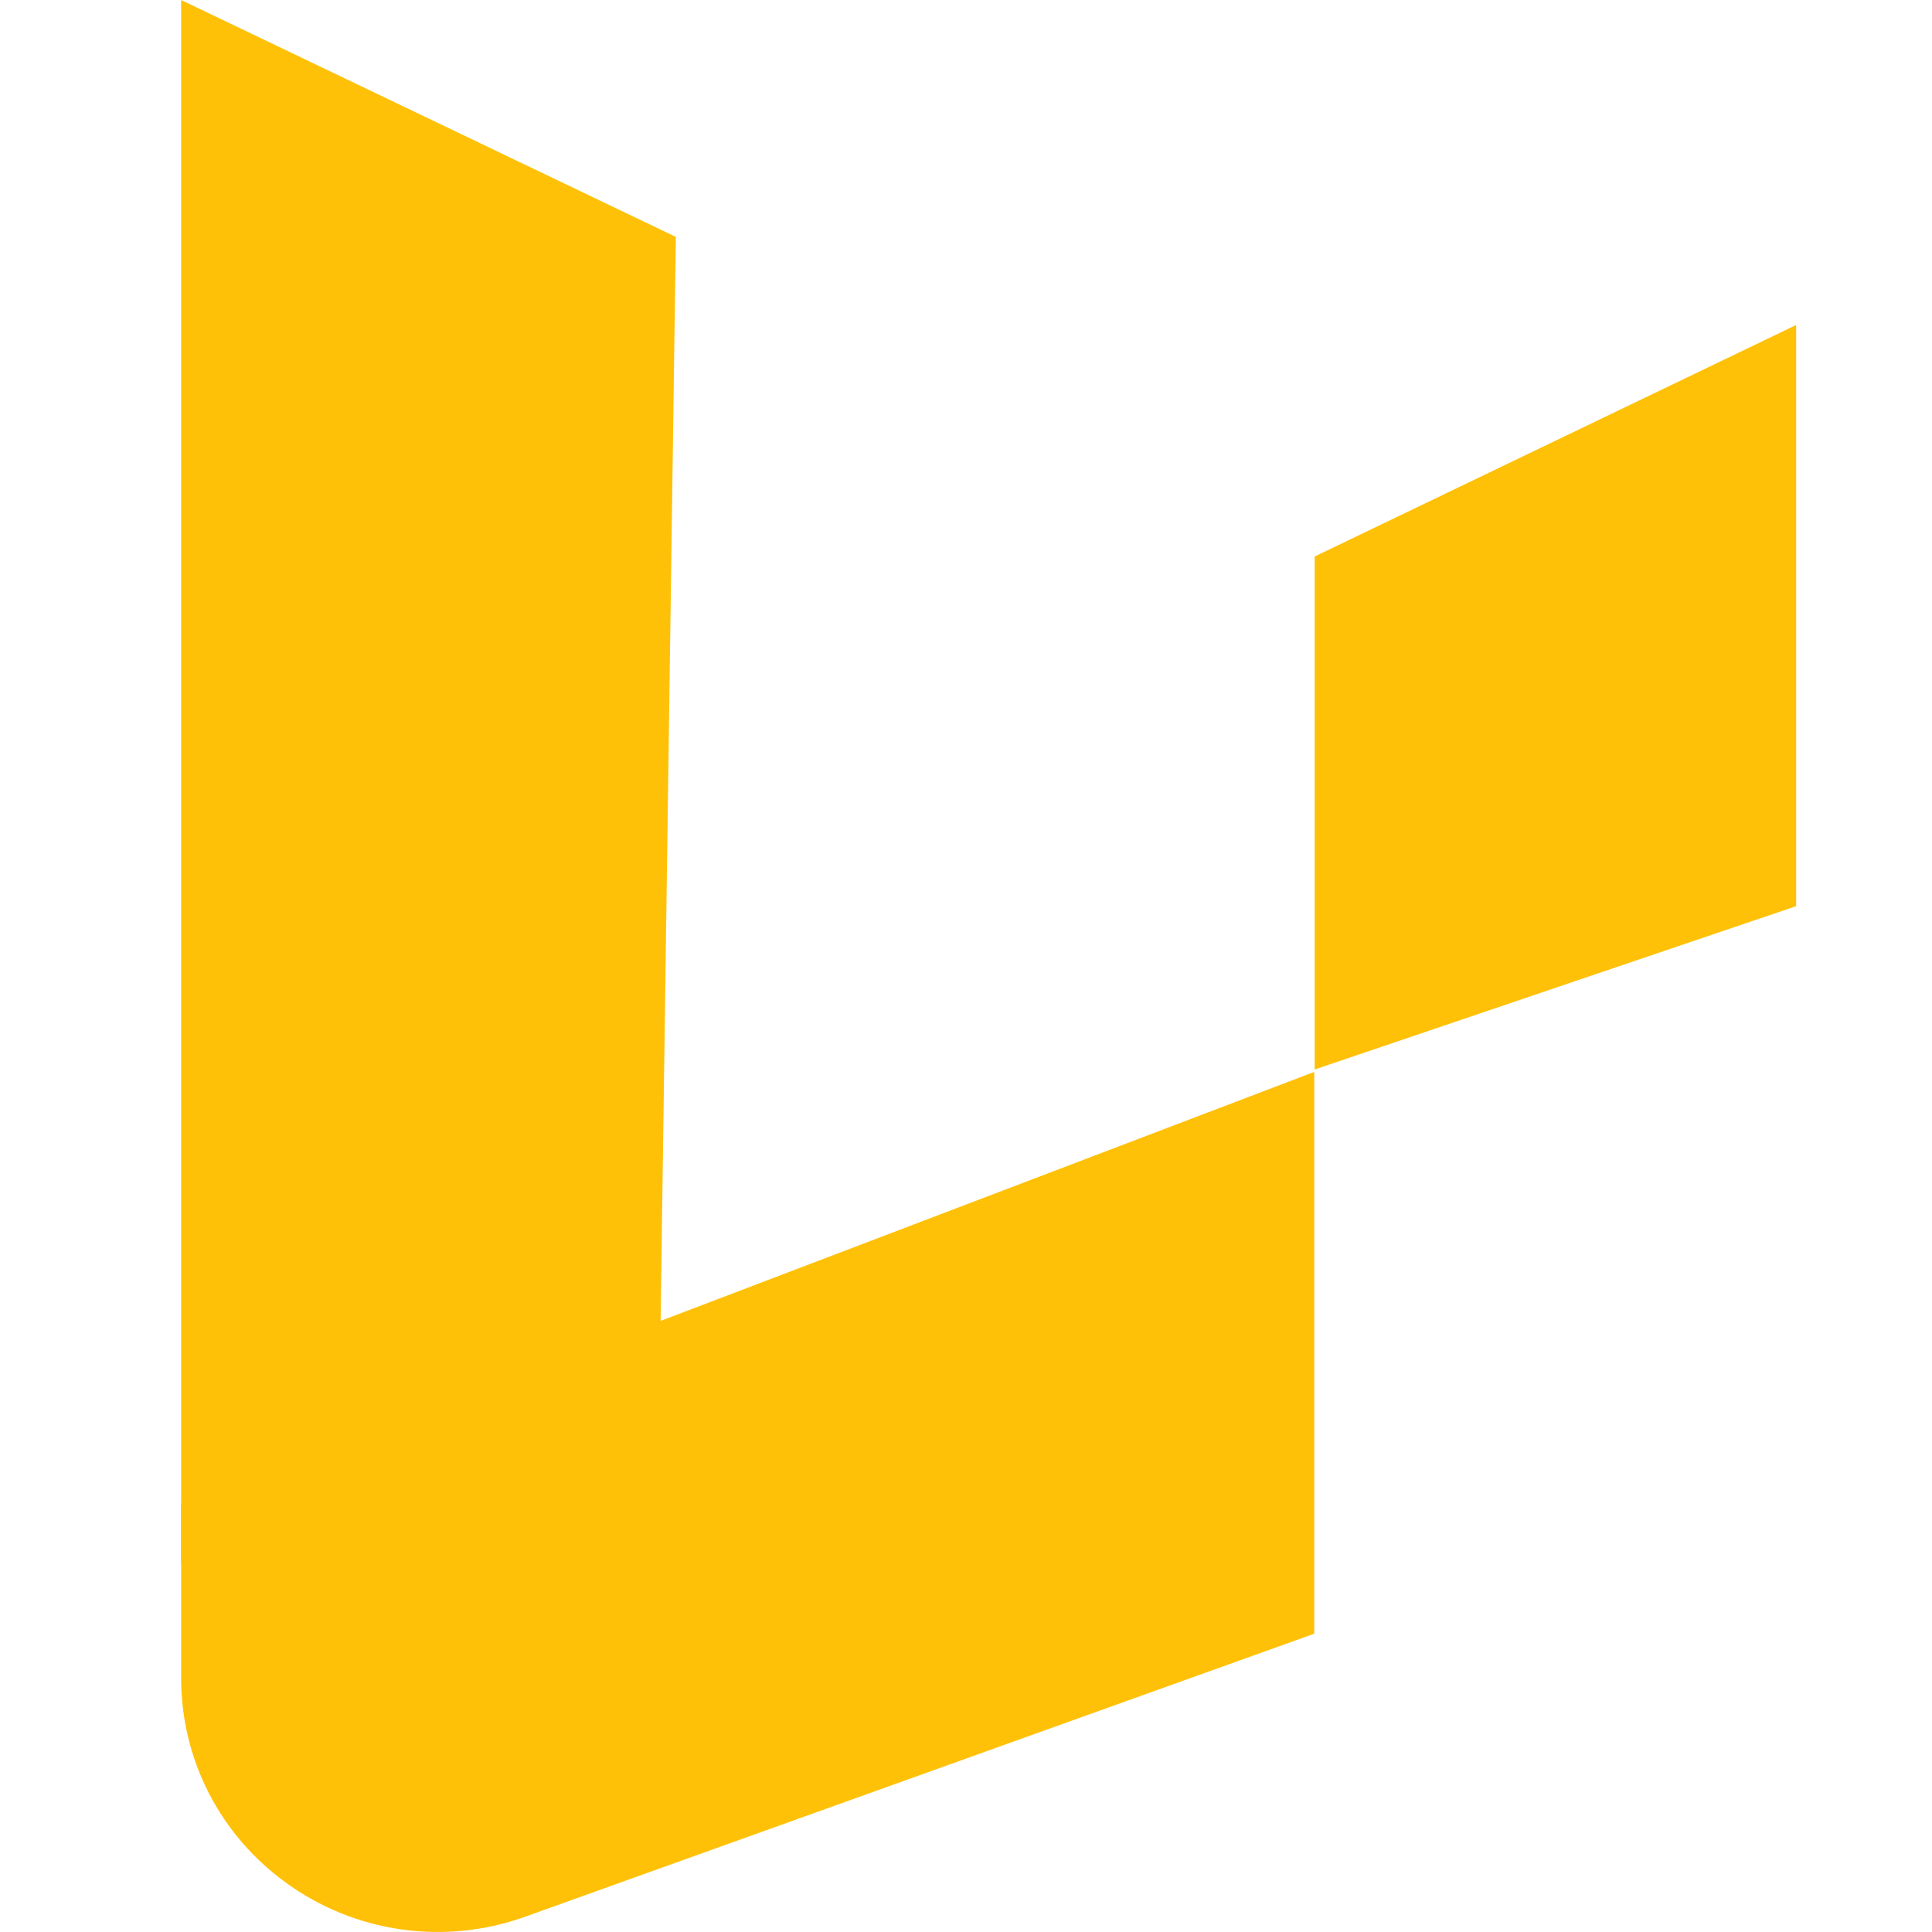
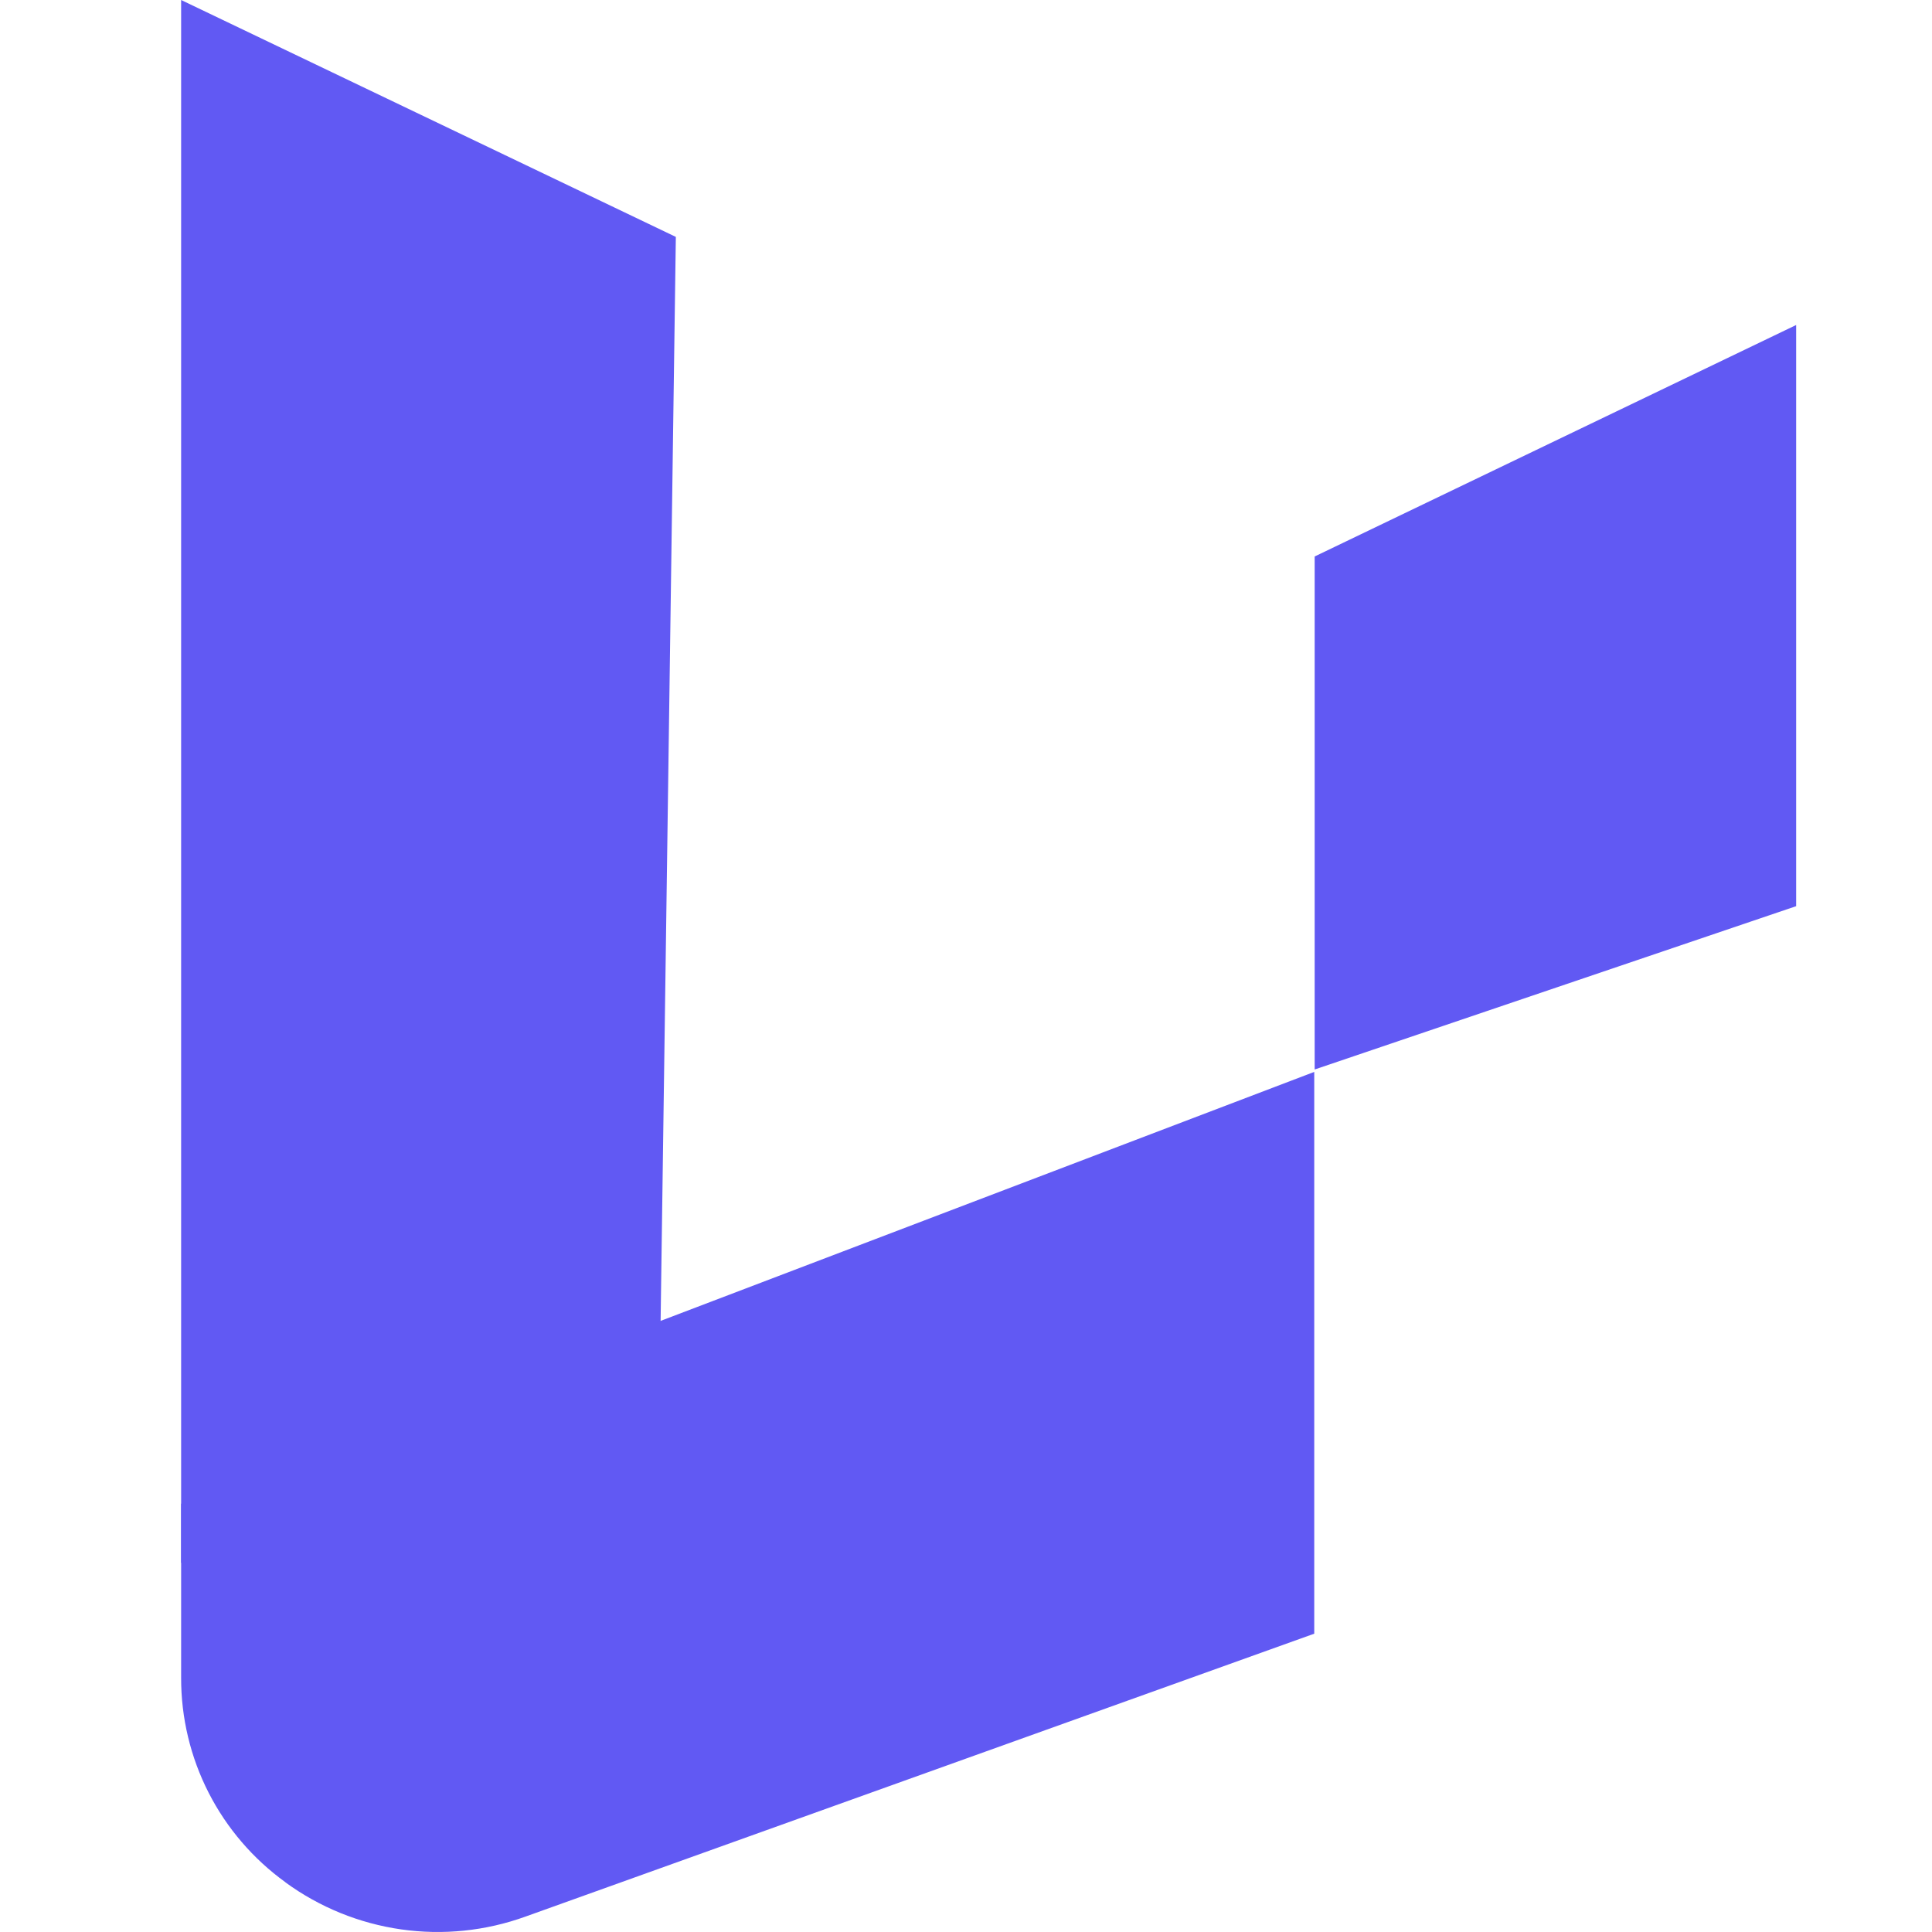
<svg xmlns="http://www.w3.org/2000/svg" width="32" height="32" viewBox="0 0 32 32" fill="none">
  <g>
-     <path d="M11.194 3.924L10.928 22.861L3 25.885V0L11.194 3.924Z" fill="#FFC107" />
-     <path d="M21.775 9.217L21.775 17.714L29.75 15.009L29.75 5.383L21.775 9.217Z" fill="#FFC107" />
-     <path d="M6.645 31.957C5.952 31.858 5.294 31.591 4.728 31.178L4.729 31.177C4.193 30.79 3.757 30.282 3.456 29.694C3.155 29.105 2.999 28.453 3 27.791V24.907L9.829 22.302L21.768 17.754V27.059L8.703 31.745C8.045 31.983 7.338 32.056 6.645 31.957Z" fill="#FFC107" />
+     <path d="M11.194 3.924L10.928 22.861L3 25.885V0L11.194 3.924Z" fill="#6159F3" />
+     <path d="M21.775 9.217L21.775 17.714L29.75 15.009L29.75 5.383L21.775 9.217Z" fill="#6159F3" />
+     <path d="M6.645 31.957C5.952 31.858 5.294 31.591 4.728 31.178L4.729 31.177C4.193 30.79 3.757 30.282 3.456 29.694C3.155 29.105 2.999 28.453 3 27.791V24.907L9.829 22.302L21.768 17.754V27.059L8.703 31.745C8.045 31.983 7.338 32.056 6.645 31.957Z" fill="#6159F3" />
  </g>
</svg>
